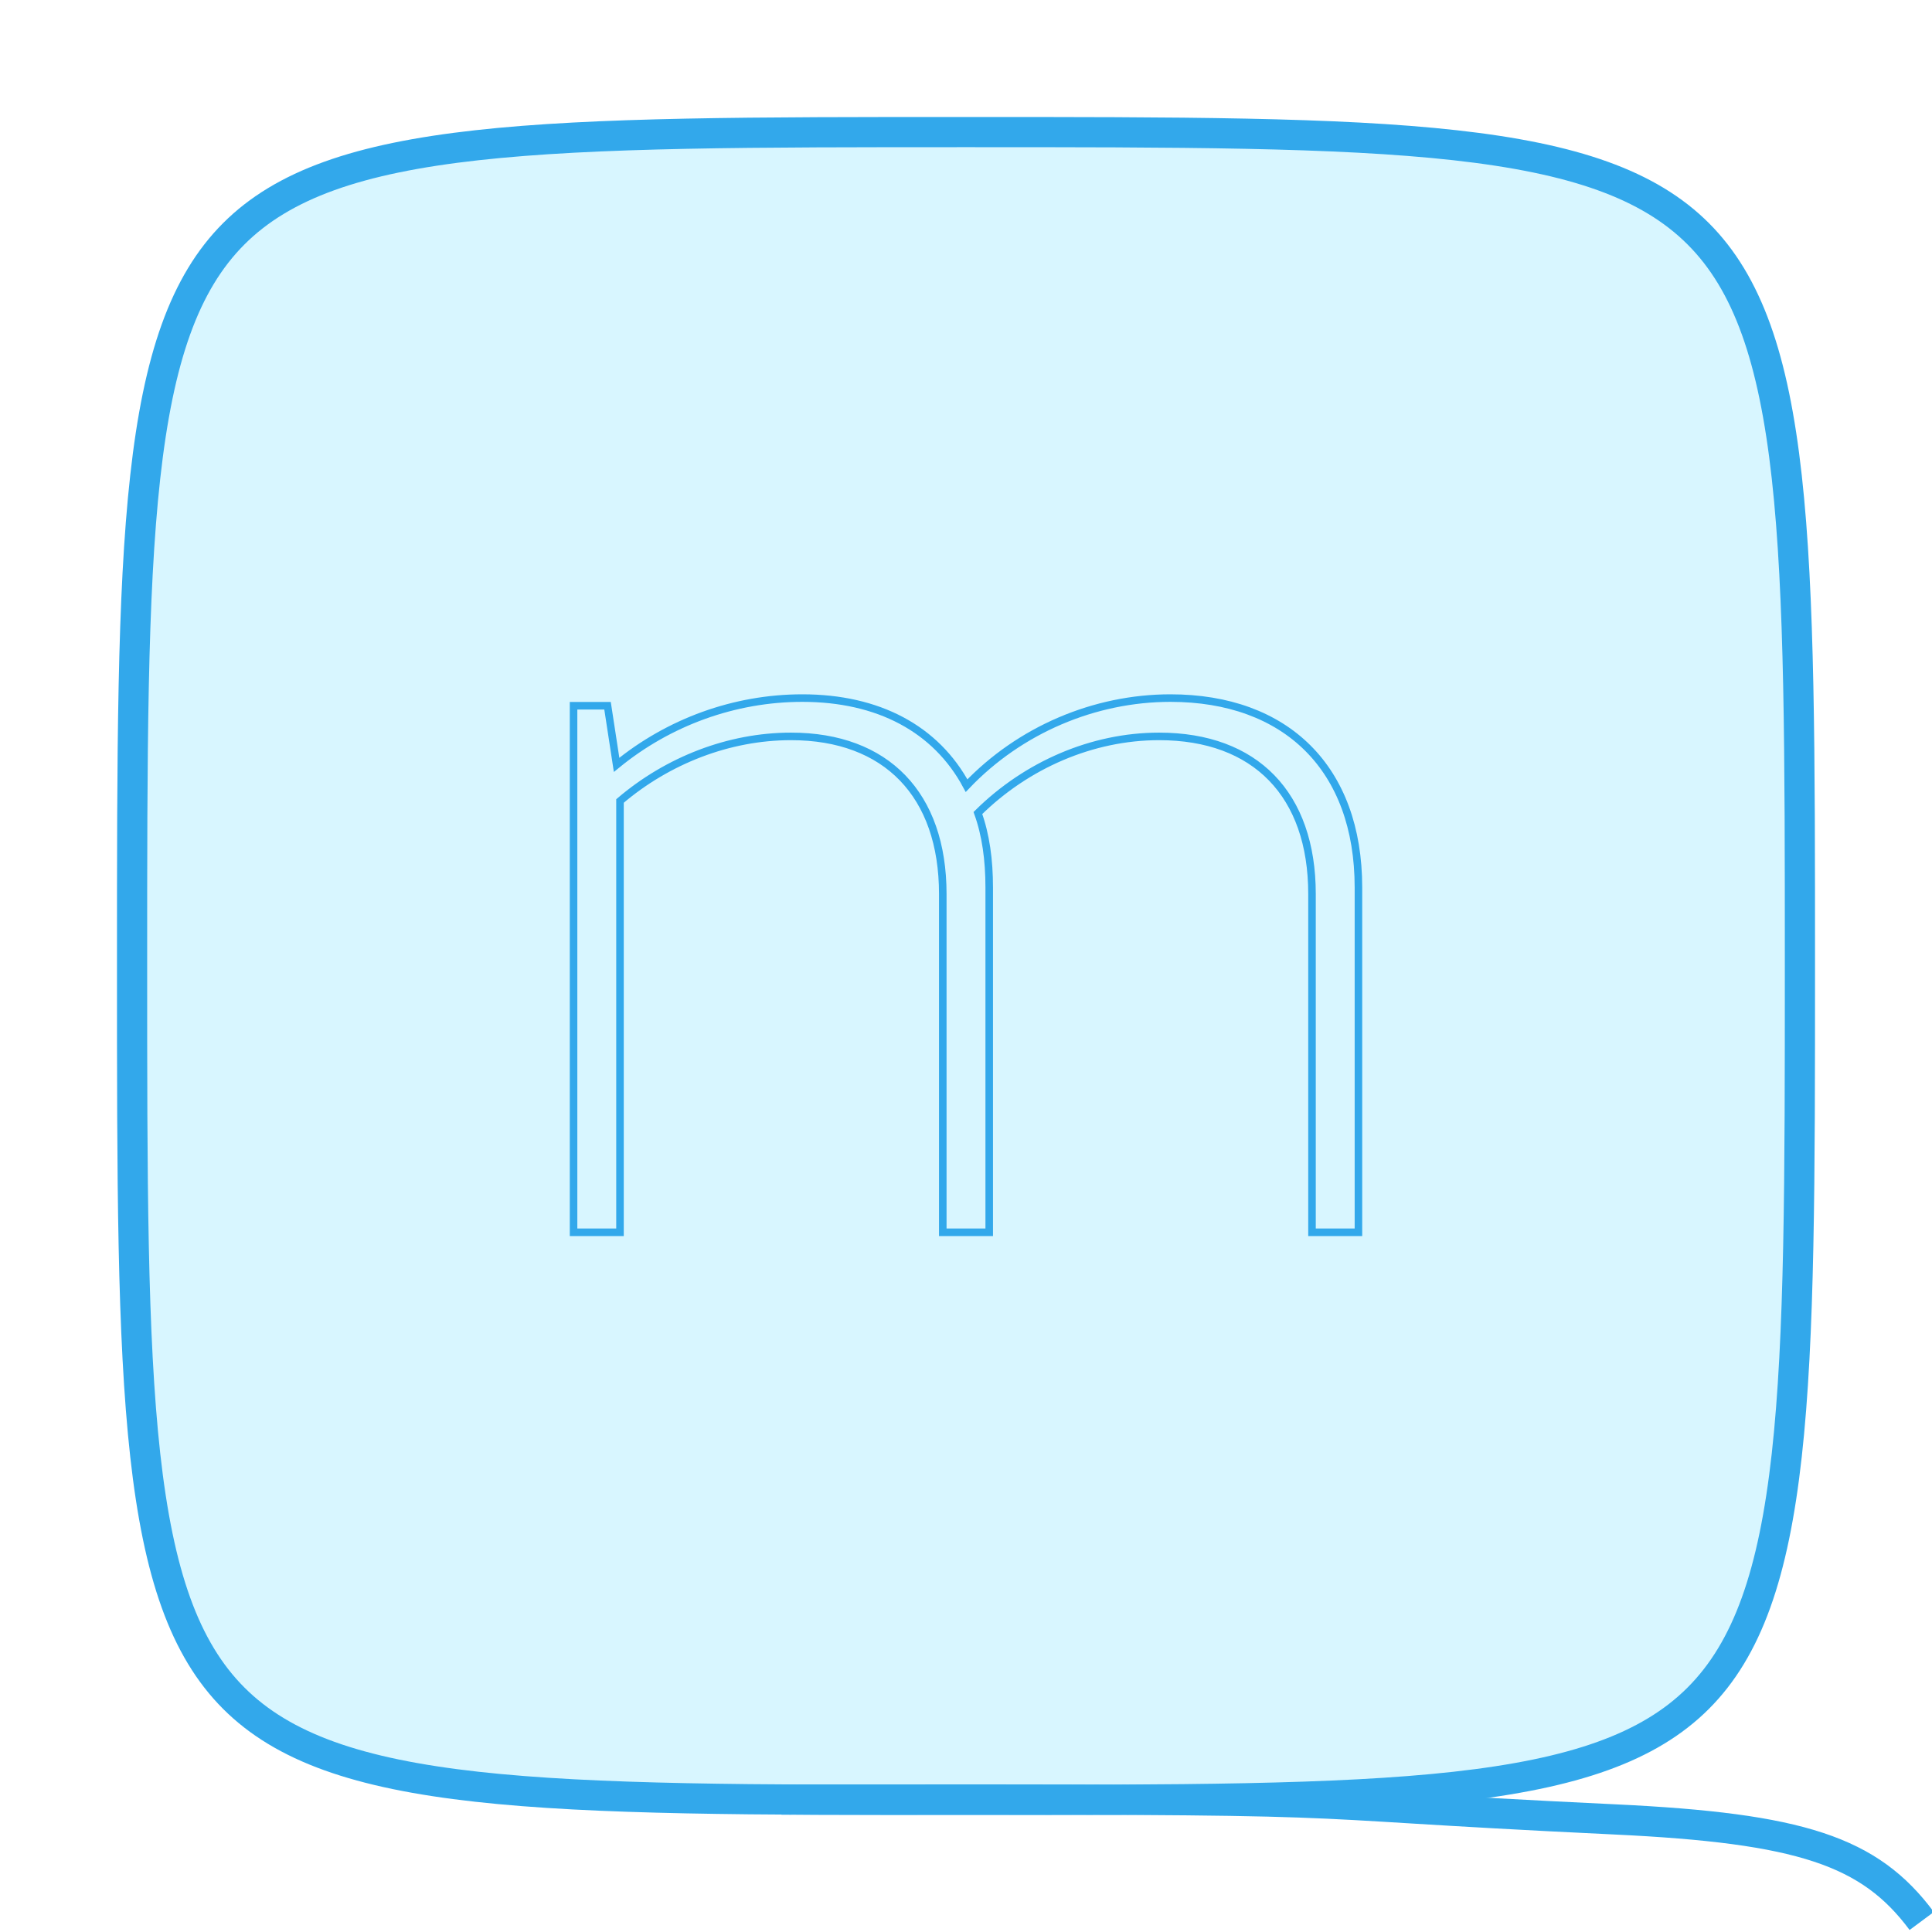
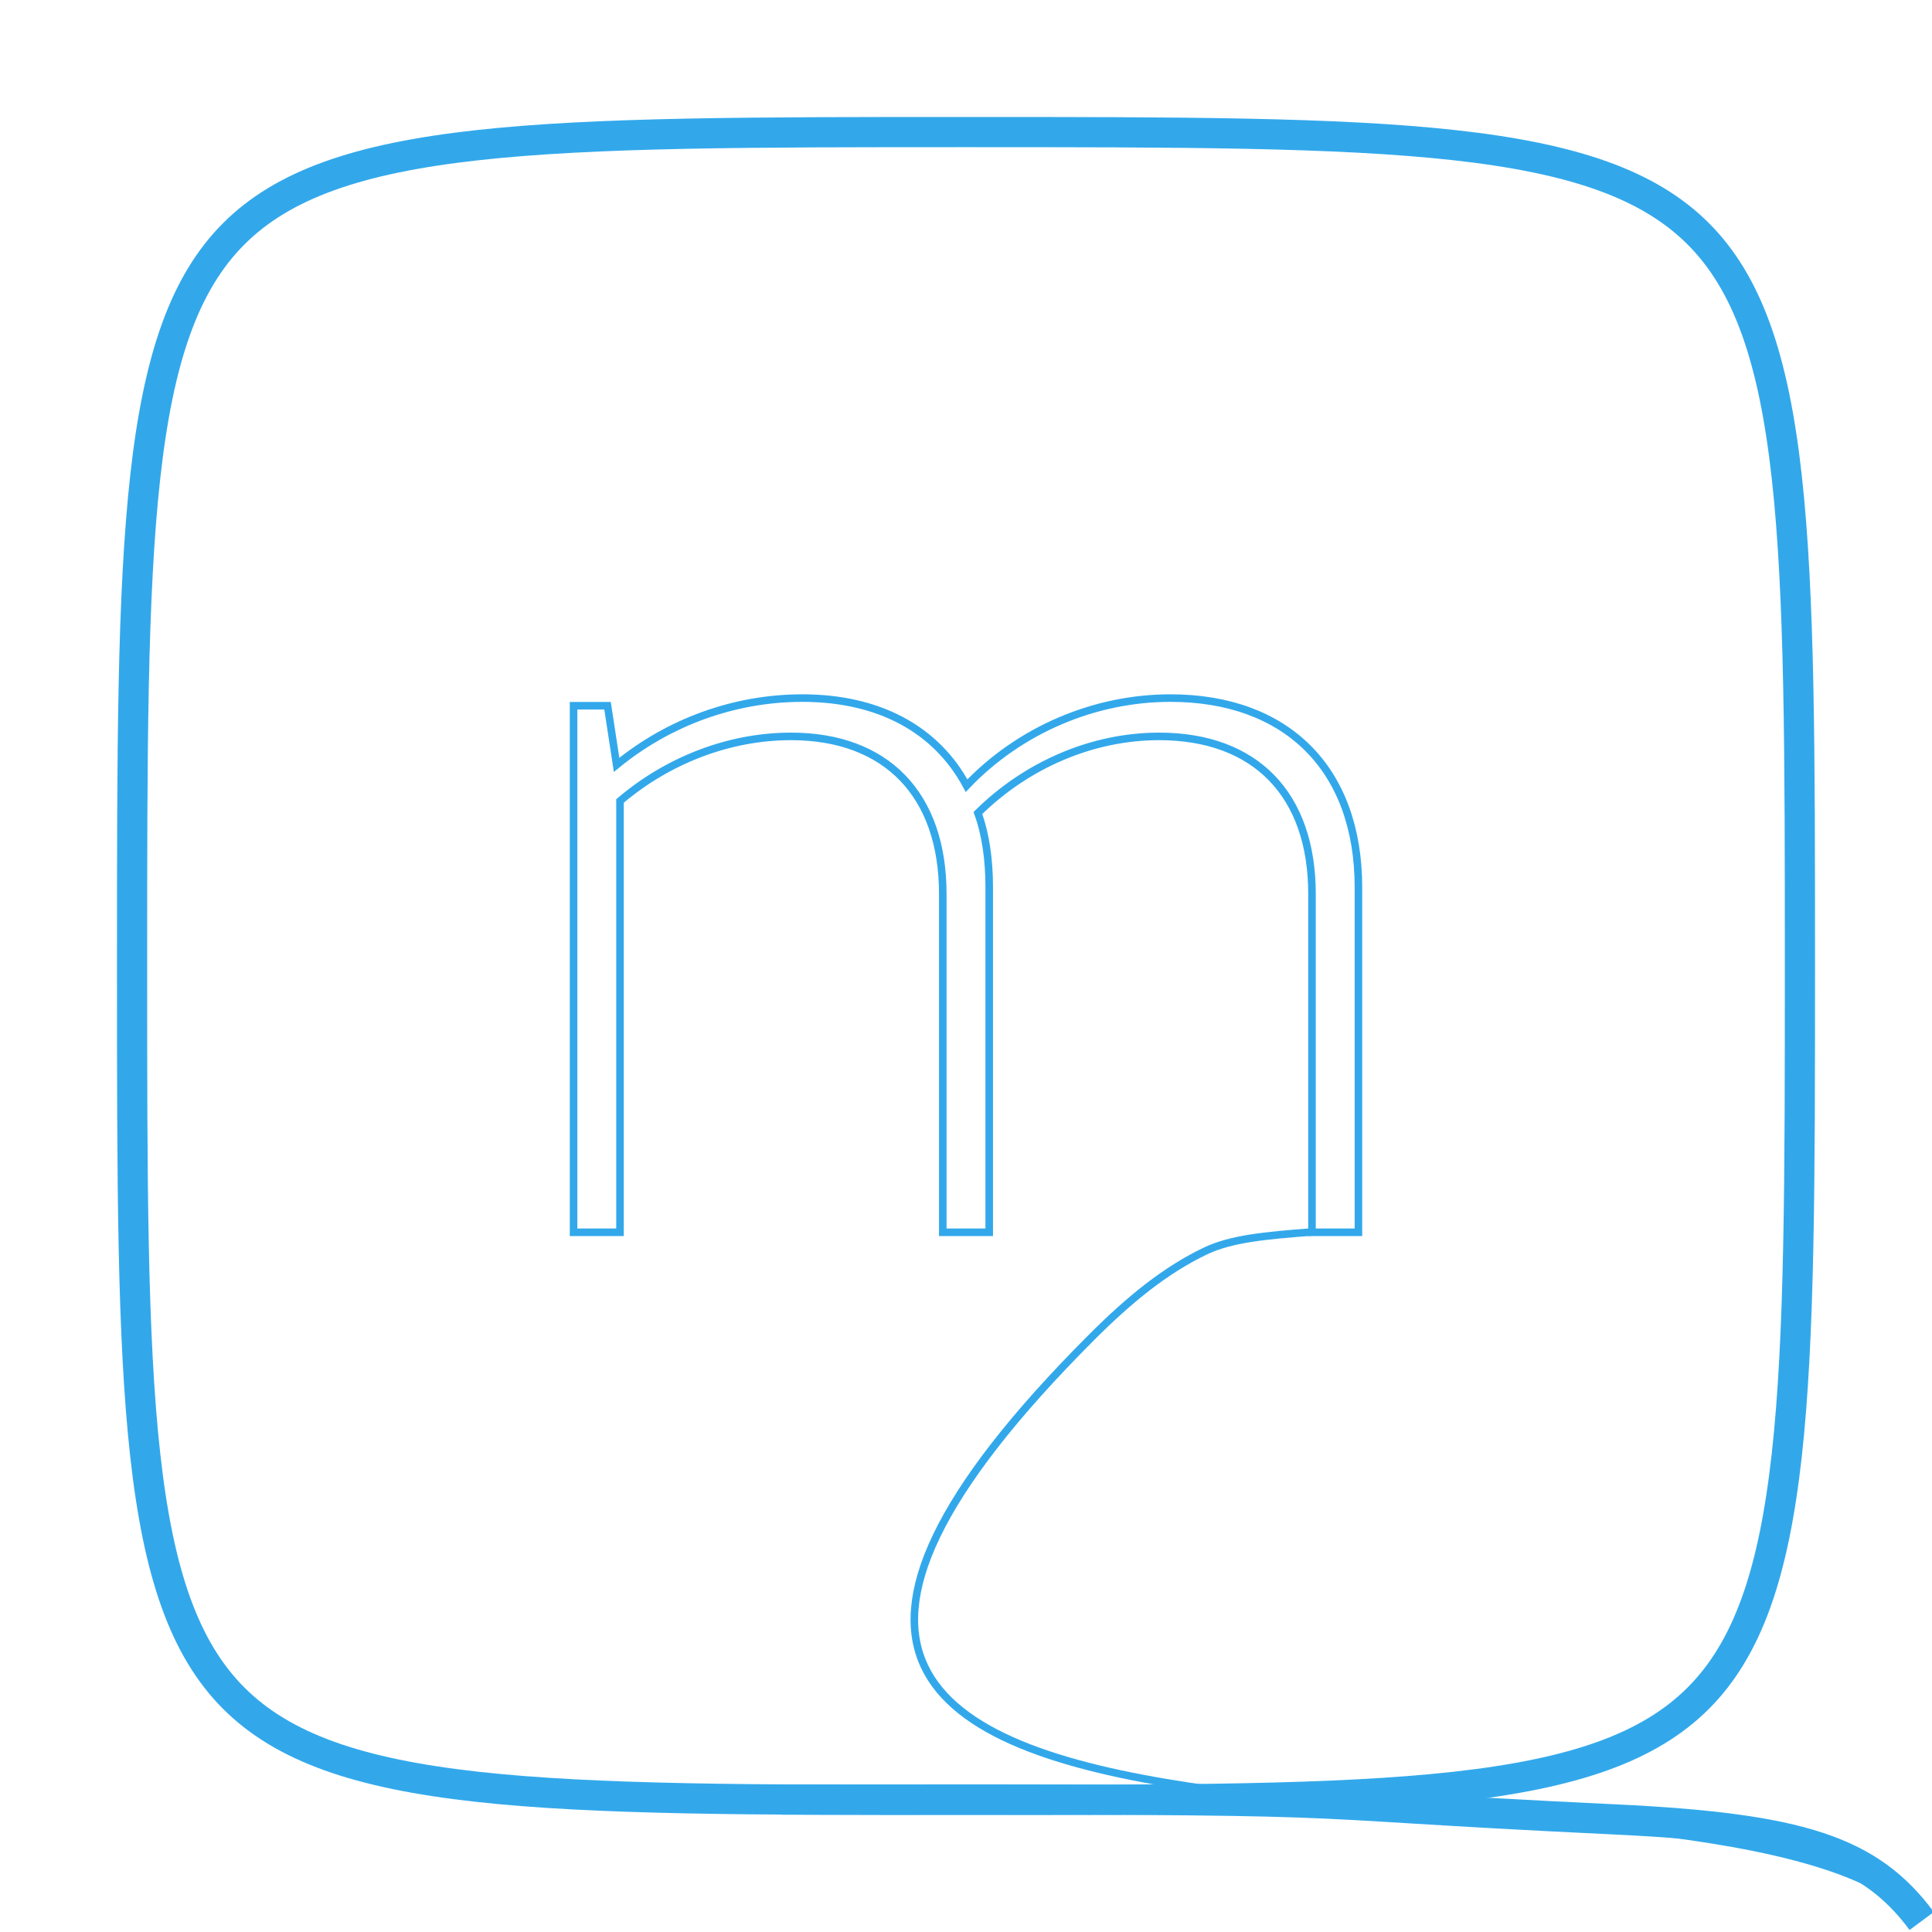
<svg xmlns="http://www.w3.org/2000/svg" id="m-logo" width="512" height="512" viewBox="0 0 512 512" fill="none" version="1.1">
  <defs id="defs1" />
-   <path id="border" d="m 256,477 c -56.348,0 -98.269,-0.006 -129.636,-3.491 C 94.967,470.02 75.025,463.118 61.953,450.047 48.882,436.975 41.98,417.033 38.491,385.636 35.006,354.269 35,312.348 35,256 35,199.652 35.006,157.731 38.491,126.364 41.98,94.967 48.882,75.025 61.953,61.953 75.025,48.882 94.967,41.98 126.364,38.491 157.731,35.006 199.652,35 256,35 c 56.348,0 98.269,0.006 129.636,3.491 31.397,3.489 51.339,10.391 64.411,23.462 13.071,13.071 19.974,33.014 23.462,64.411 C 476.994,157.731 477,199.652 477,256 c 0,56.348 -0.006,98.269 -3.491,129.636 -3.489,31.397 -10.391,51.339 -23.462,64.411 -13.071,13.071 -33.014,19.973 -64.411,23.462 C 354.269,476.994 312.348,477 256,477 Z" fill="#d8f6ff" stroke="#32a8eb" stroke-width="8" stroke-linejoin="round" />
-   <path d="M347.694 326.566H360V235.186C360 203.566 340.791 185 310.176 185C290.066 185 270.257 193.413 256.15 208.208C248.046 193.123 232.739 185 212.629 185C194.62 185 177.212 191.382 163.405 202.696L161.004 187.031H152V326.566H164.306V212.269C176.912 201.535 193.12 195.153 209.628 195.153C234.84 195.153 249.847 210.528 249.847 236.927V326.566H262.153V235.186C262.153 227.934 261.253 221.262 259.152 215.46C272.058 202.696 289.466 195.153 307.175 195.153C332.687 195.153 347.694 210.528 347.694 236.927V326.566Z" stroke="#32a8eb" fill="#d8f6ff" stroke-width="2" id="m-letter" />
+   <defs id="custom-defs">
+     <radialGradient id="bg-gradient" r="91%">
+       <stop id="bg-stop" offset="100%" stop-color="rgba(216, 246, 255, 0)" />
+       <stop offset="100%" stop-color="#32a8eb" />
+     </radialGradient>
+   </defs>
+   <path id="border" d="m 256,477 c -56.348,0 -98.269,-0.006 -129.636,-3.491 C 94.967,470.02 75.025,463.118 61.953,450.047 48.882,436.975 41.98,417.033 38.491,385.636 35.006,354.269 35,312.348 35,256 35,199.652 35.006,157.731 38.491,126.364 41.98,94.967 48.882,75.025 61.953,61.953 75.025,48.882 94.967,41.98 126.364,38.491 157.731,35.006 199.652,35 256,35 c 56.348,0 98.269,0.006 129.636,3.491 31.397,3.489 51.339,10.391 64.411,23.462 13.071,13.071 19.974,33.014 23.462,64.411 C 476.994,157.731 477,199.652 477,256 c 0,56.348 -0.006,98.269 -3.491,129.636 -3.489,31.397 -10.391,51.339 -23.462,64.411 -13.071,13.071 -33.014,19.973 -64.411,23.462 C 354.269,476.994 312.348,477 256,477 Z" fill="rgba(216, 246, 255, 0)" stroke="#32a8eb" stroke-width="8" stroke-linejoin="round" />
+   <path d="M347.694 326.566H360V235.186C360 203.566 340.791 185 310.176 185C290.066 185 270.257 193.413 256.15 208.208C248.046 193.123 232.739 185 212.629 185C194.62 185 177.212 191.382 163.405 202.696L161.004 187.031H152V326.566H164.306V212.269C176.912 201.535 193.12 195.153 209.628 195.153C234.84 195.153 249.847 210.528 249.847 236.927V326.566H262.153V235.186C262.153 227.934 261.253 221.262 259.152 215.46C272.058 202.696 289.466 195.153 307.175 195.153C332.687 195.153 347.694 210.528 347.694 236.927V326.566Z" stroke="#32a8eb" fill="rgba(216, 246, 255, 0)" stroke-width="2" id="m-letter" />
  <path id="border-start" d="m 509.274,509.08 c -13.788,-18.555 -32.054,-24.581 -81.314,-26.917 -101.109,-4.794 -48.524,-5.432 -220.914,-5.257" stroke="#32a8eb" stroke-width="8" stroke-linejoin="round" />
+   <path d="M 507.767,507.59 C 453.74,452.69 121.415,522.451 289.2,354.479 c 10.117,-10.128 19.632,-17.884 30.253,-22.953 6.774,-3.234 15.741,-4.085 28.196,-5.034" id="m-letter-start" stroke="#32a8eb" stroke-width="2" />
</svg>
